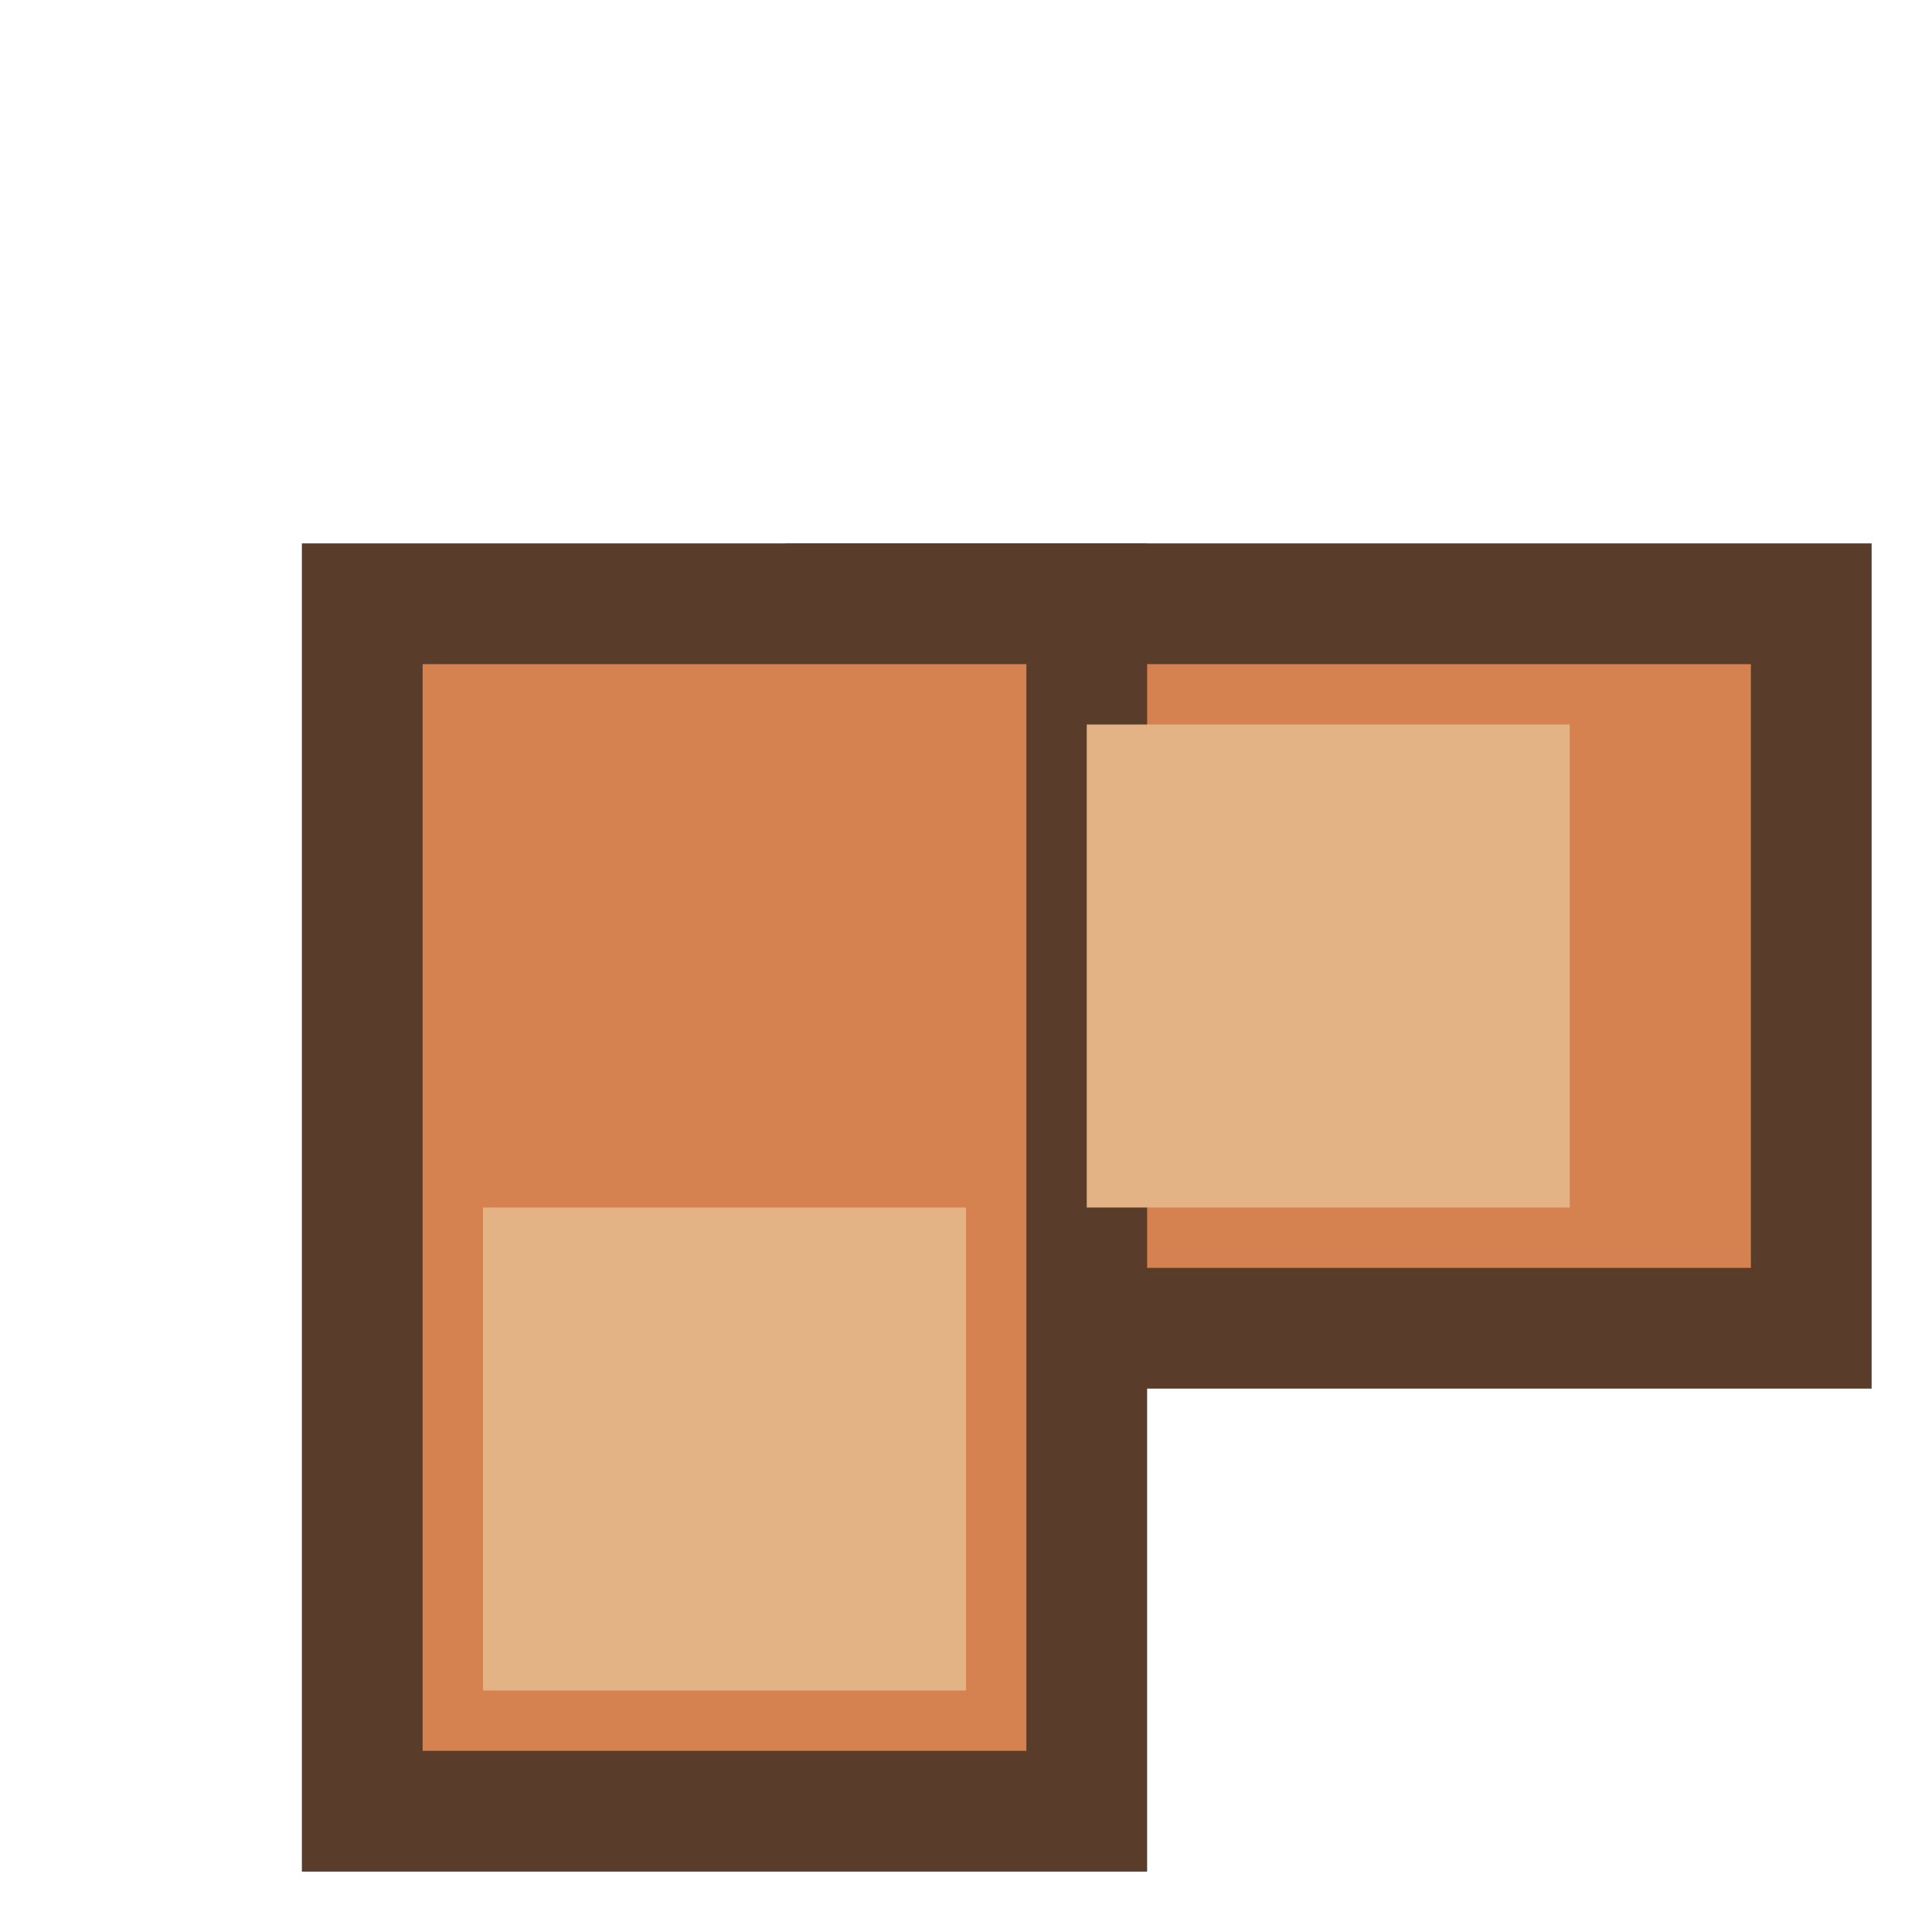
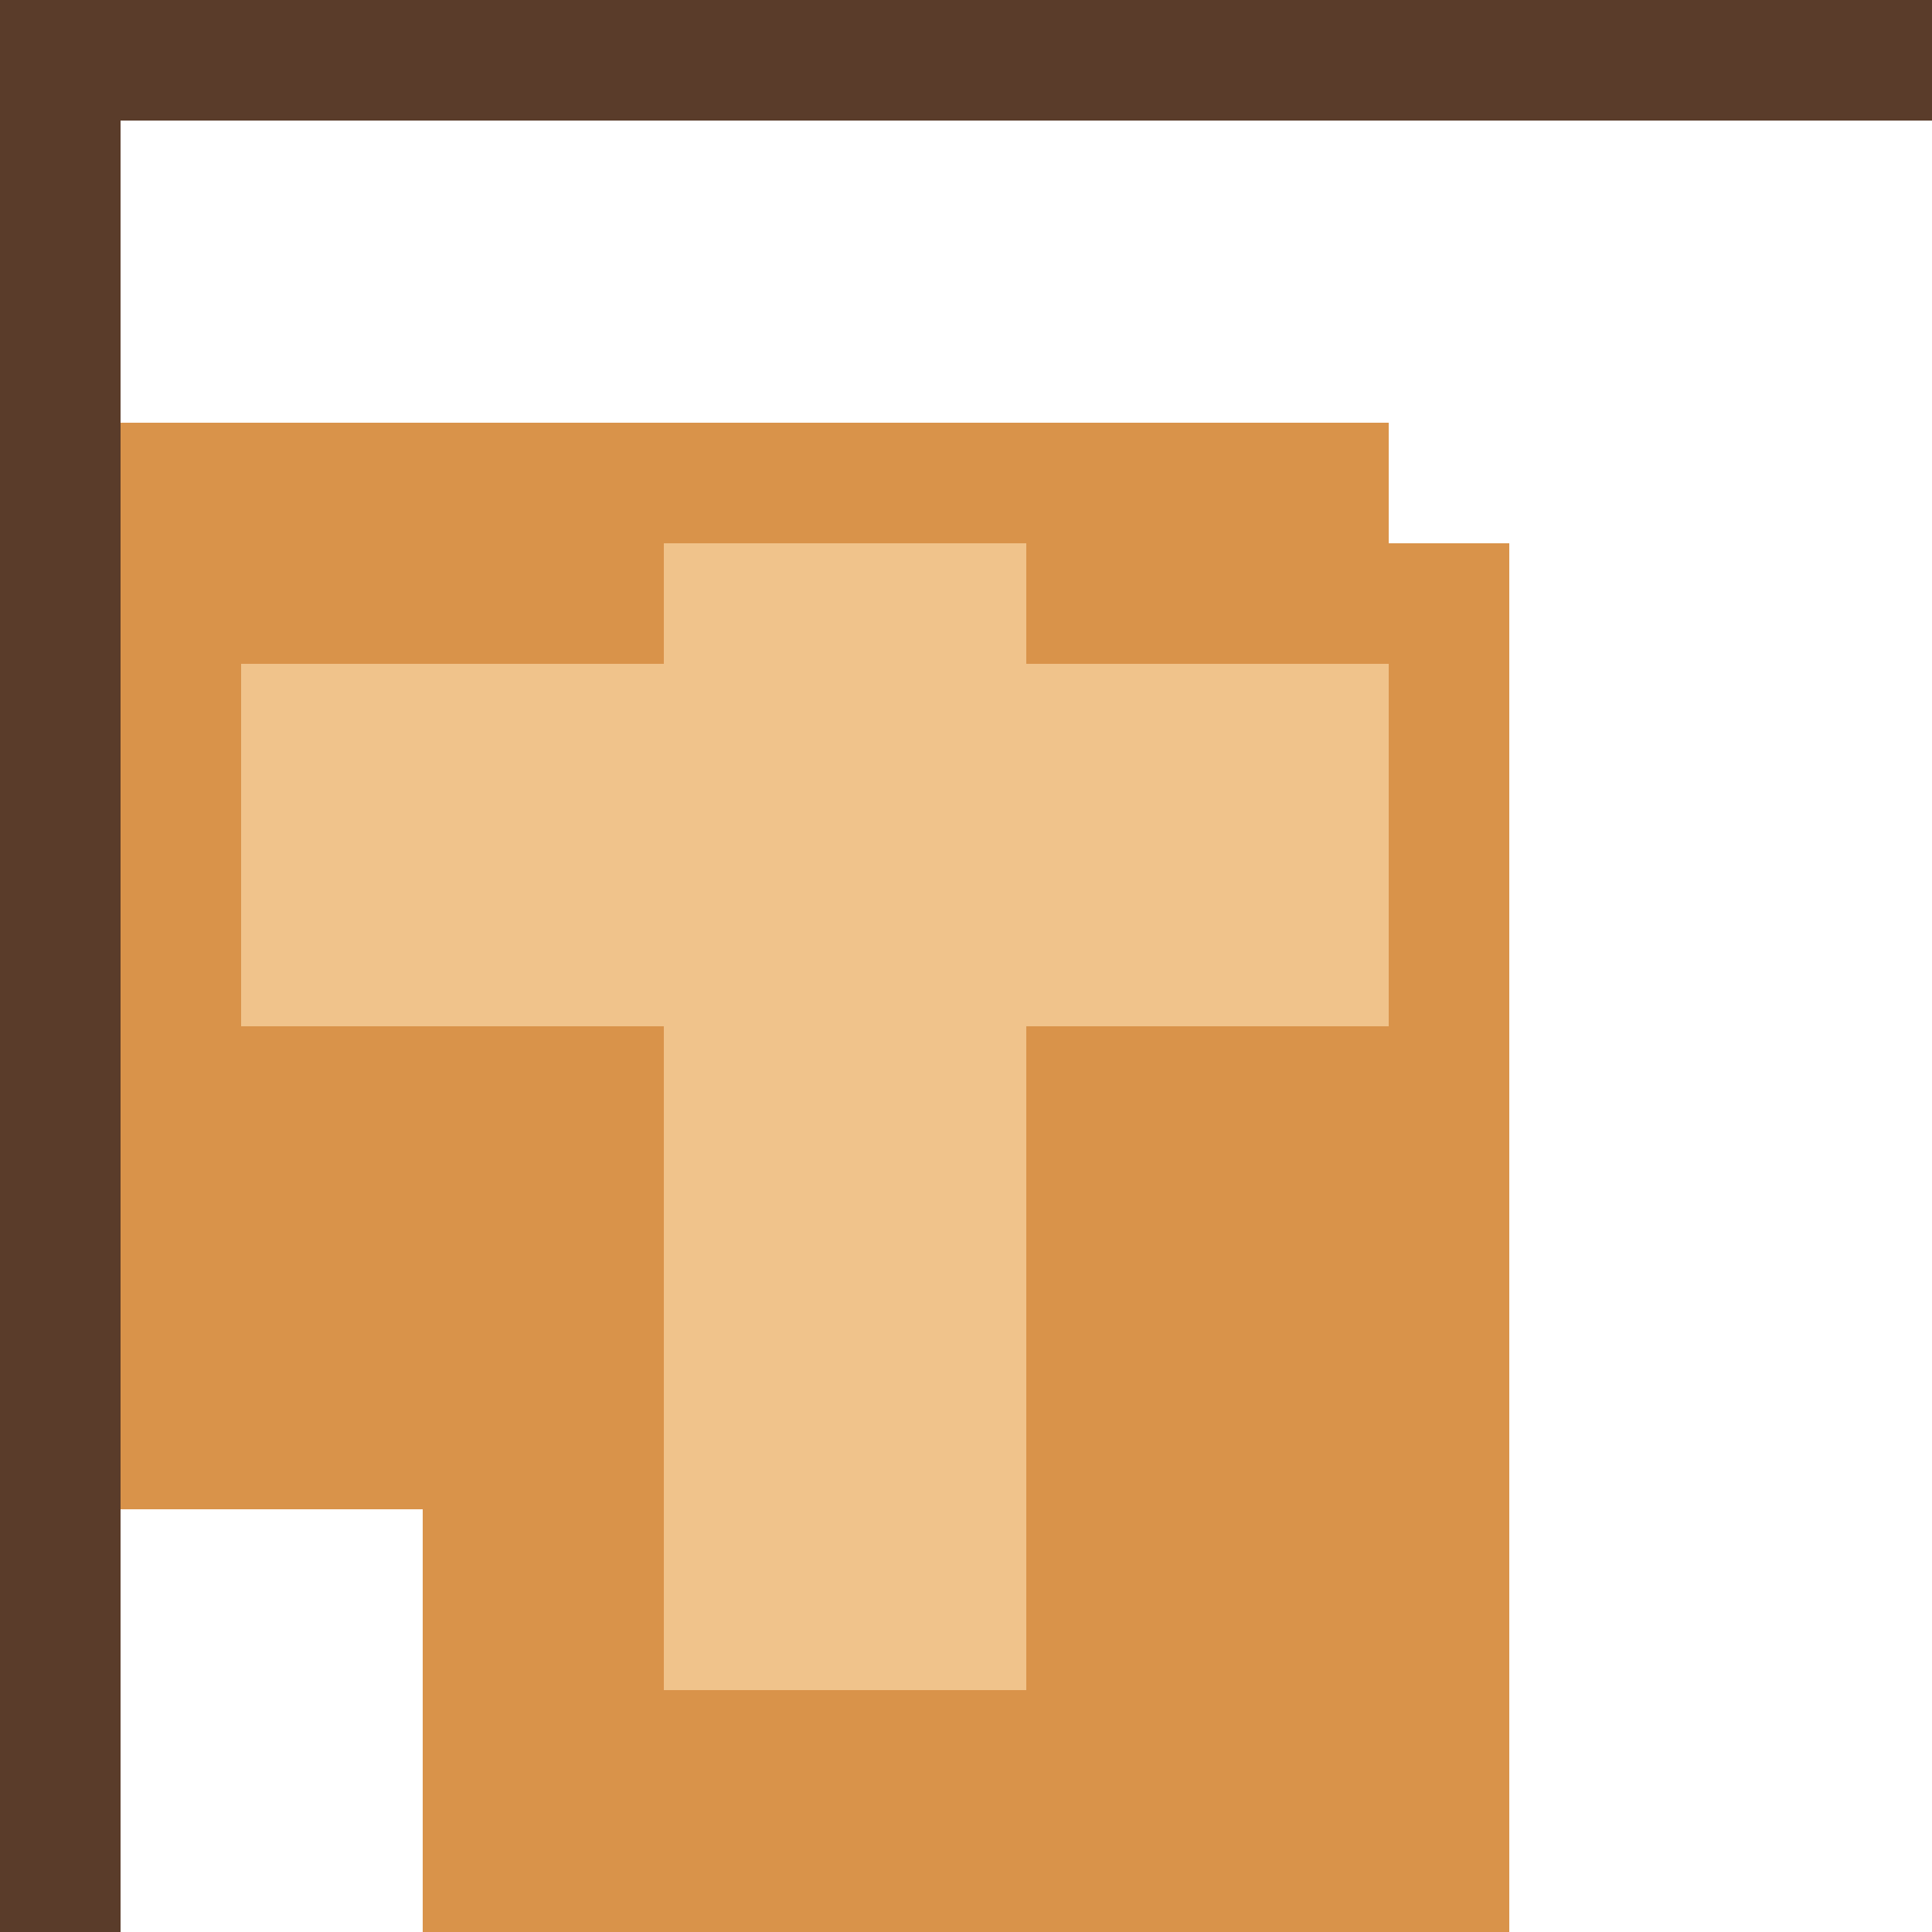
- <svg xmlns="http://www.w3.org/2000/svg" width="32" height="32" viewBox="0 0 32 32">
-   <g transform="rotate(180 16.0 16.0)">
-     <rect x="2" y="10" width="16" height="12" fill="#d68150" stroke="#5a3c2a" stroke-width="2" />
-     <rect x="14" y="2" width="12" height="20" fill="#d68150" stroke="#5a3c2a" stroke-width="2" />
-     <rect x="6" y="12" width="8" height="8" fill="#e4b385" />
-     <rect x="16" y="4" width="8" height="8" fill="#e4b385" />
-   </g>
+ <svg xmlns="http://www.w3.org/2000/svg" width="32" height="32" viewBox="0 0 32 32" shape-rendering="crispEdges">
+   <rect x="7" y="9" width="18" height="23" fill="#d9934a" />
+   <rect x="0" y="7" width="23" height="18" fill="#d9934a" />
+   <rect x="11" y="9" width="6" height="19" fill="#f0c38b" />
+   <rect x="4" y="11" width="19" height="6" fill="#f0c38b" />
+   <rect x="0" y="0" width="32" height="2" fill="#5a3c2a" />
+   <rect x="0" y="0" width="2" height="32" fill="#5a3c2a" />
</svg>
